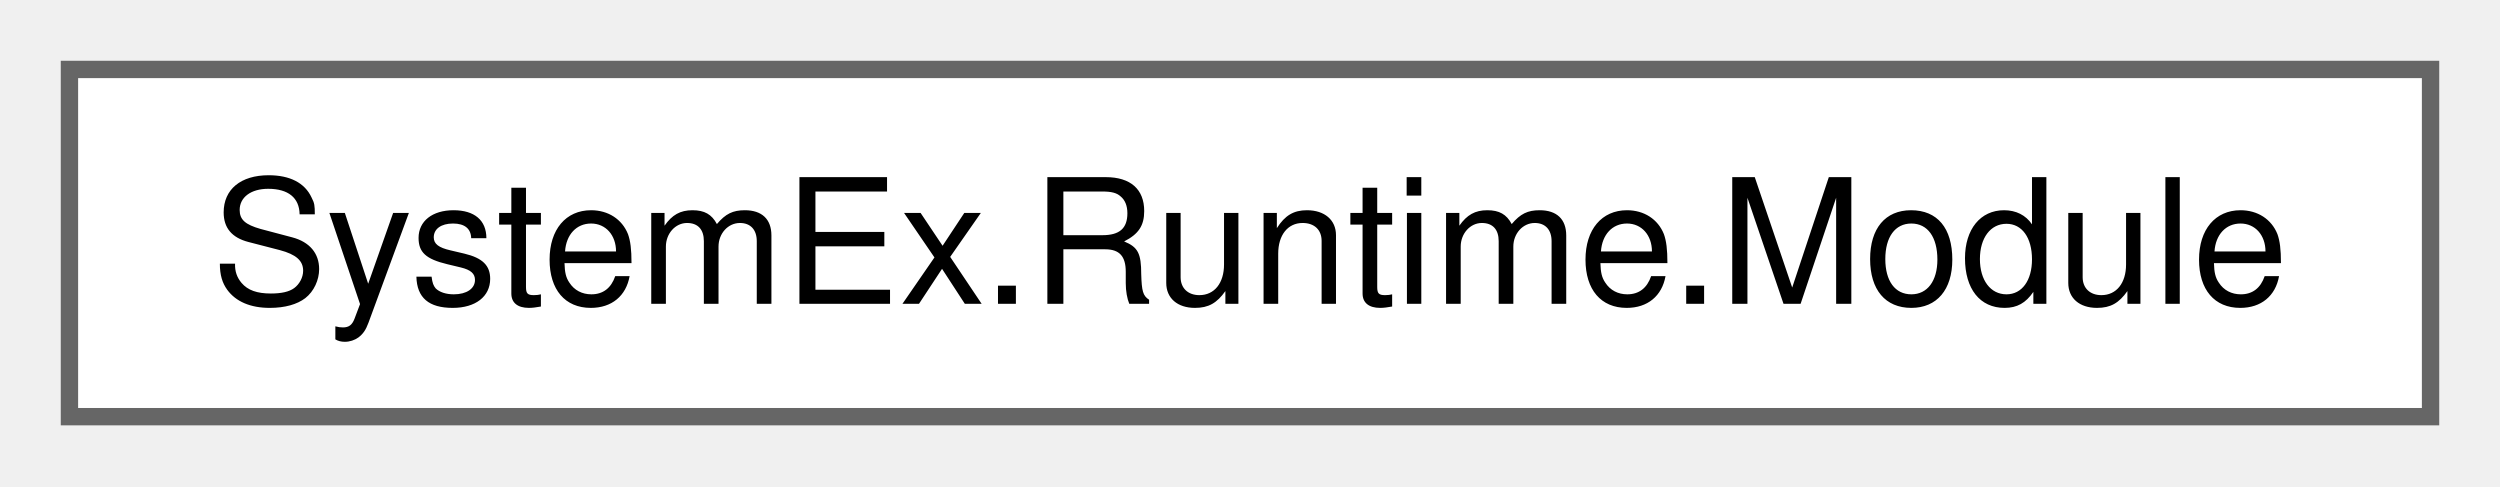
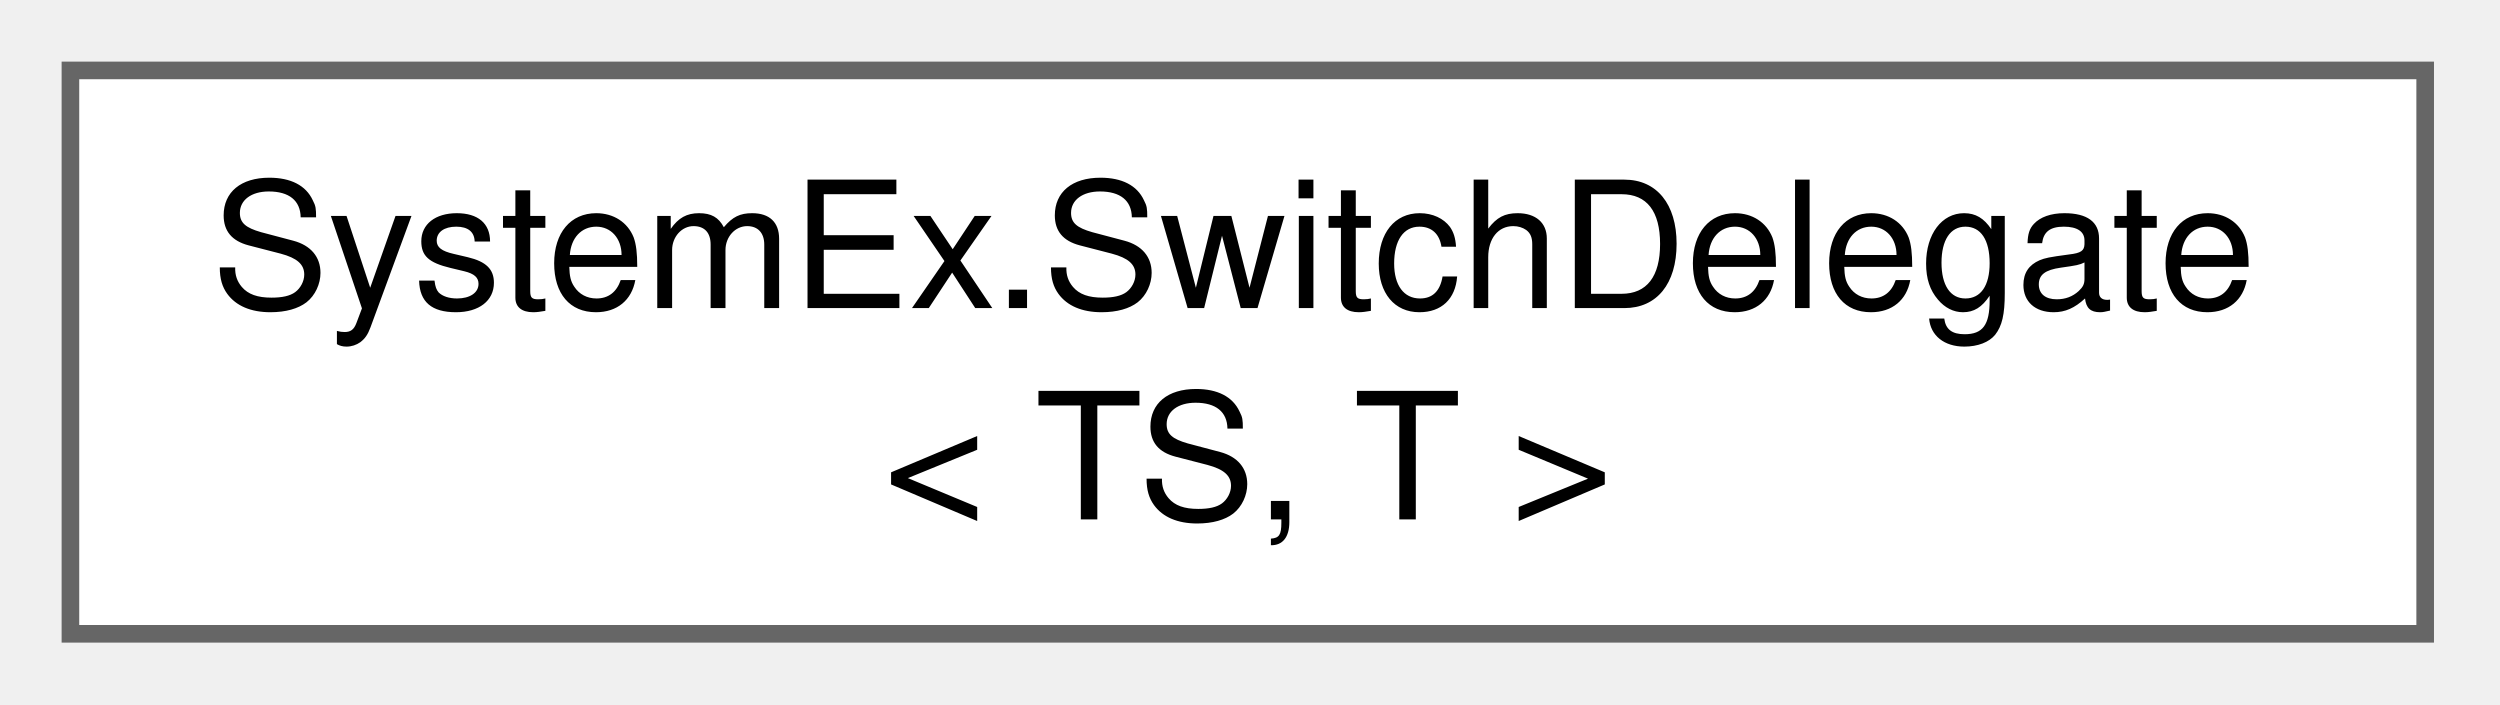
- <svg xmlns="http://www.w3.org/2000/svg" xmlns:xlink="http://www.w3.org/1999/xlink" width="144pt" height="28pt" viewBox="0.00 0.00 144.00 28.00">
-   <g id="graph0" class="graph" transform="scale(1 1) rotate(0) translate(4 24)">
+ <svg xmlns="http://www.w3.org/2000/svg" xmlns:xlink="http://www.w3.org/1999/xlink" width="142pt" height="40pt" viewBox="0.00 0.00 142.00 40.00">
+   <g id="graph0" class="graph" transform="scale(1 1) rotate(0) translate(4 36)">
    <g id="Node000000" class="node">
      <g id="a_Node000000">
-         <a xlink:href="d3/d67/a01958.html" target="_top" xlink:title="Represents a loaded native module (DLL, SO, or DYLIB).   A Module encapsulates the operating system h...">
-           <polygon fill="white" stroke="#666666" points="136,-20 0,-20 0,0 136,0 136,-20" />
-           <text xml:space="preserve" text-anchor="middle" x="68" y="-6.5" font-family="Helvetica,sans-Serif" font-size="10.00">SystemEx.Runtime.Module</text>
+         <a xlink:href="d9/d42/a01156.html" target="_top" xlink:title="Provides a multi‑branch delegate dispatcher driven by a switch‑condition.">
+           <polygon fill="white" stroke="#666666" points="133.75,-32 0,-32 0,0 133.75,0 133.75,-32" />
+           <text xml:space="preserve" text-anchor="start" x="8" y="-18.5" font-family="Helvetica,sans-Serif" font-size="10.00">SystemEx.SwitchDelegate</text>
+           <text xml:space="preserve" text-anchor="middle" x="66.88" y="-6.5" font-family="Helvetica,sans-Serif" font-size="10.00">&lt; TS, T &gt;</text>
        </a>
      </g>
    </g>
  </g>
</svg>
